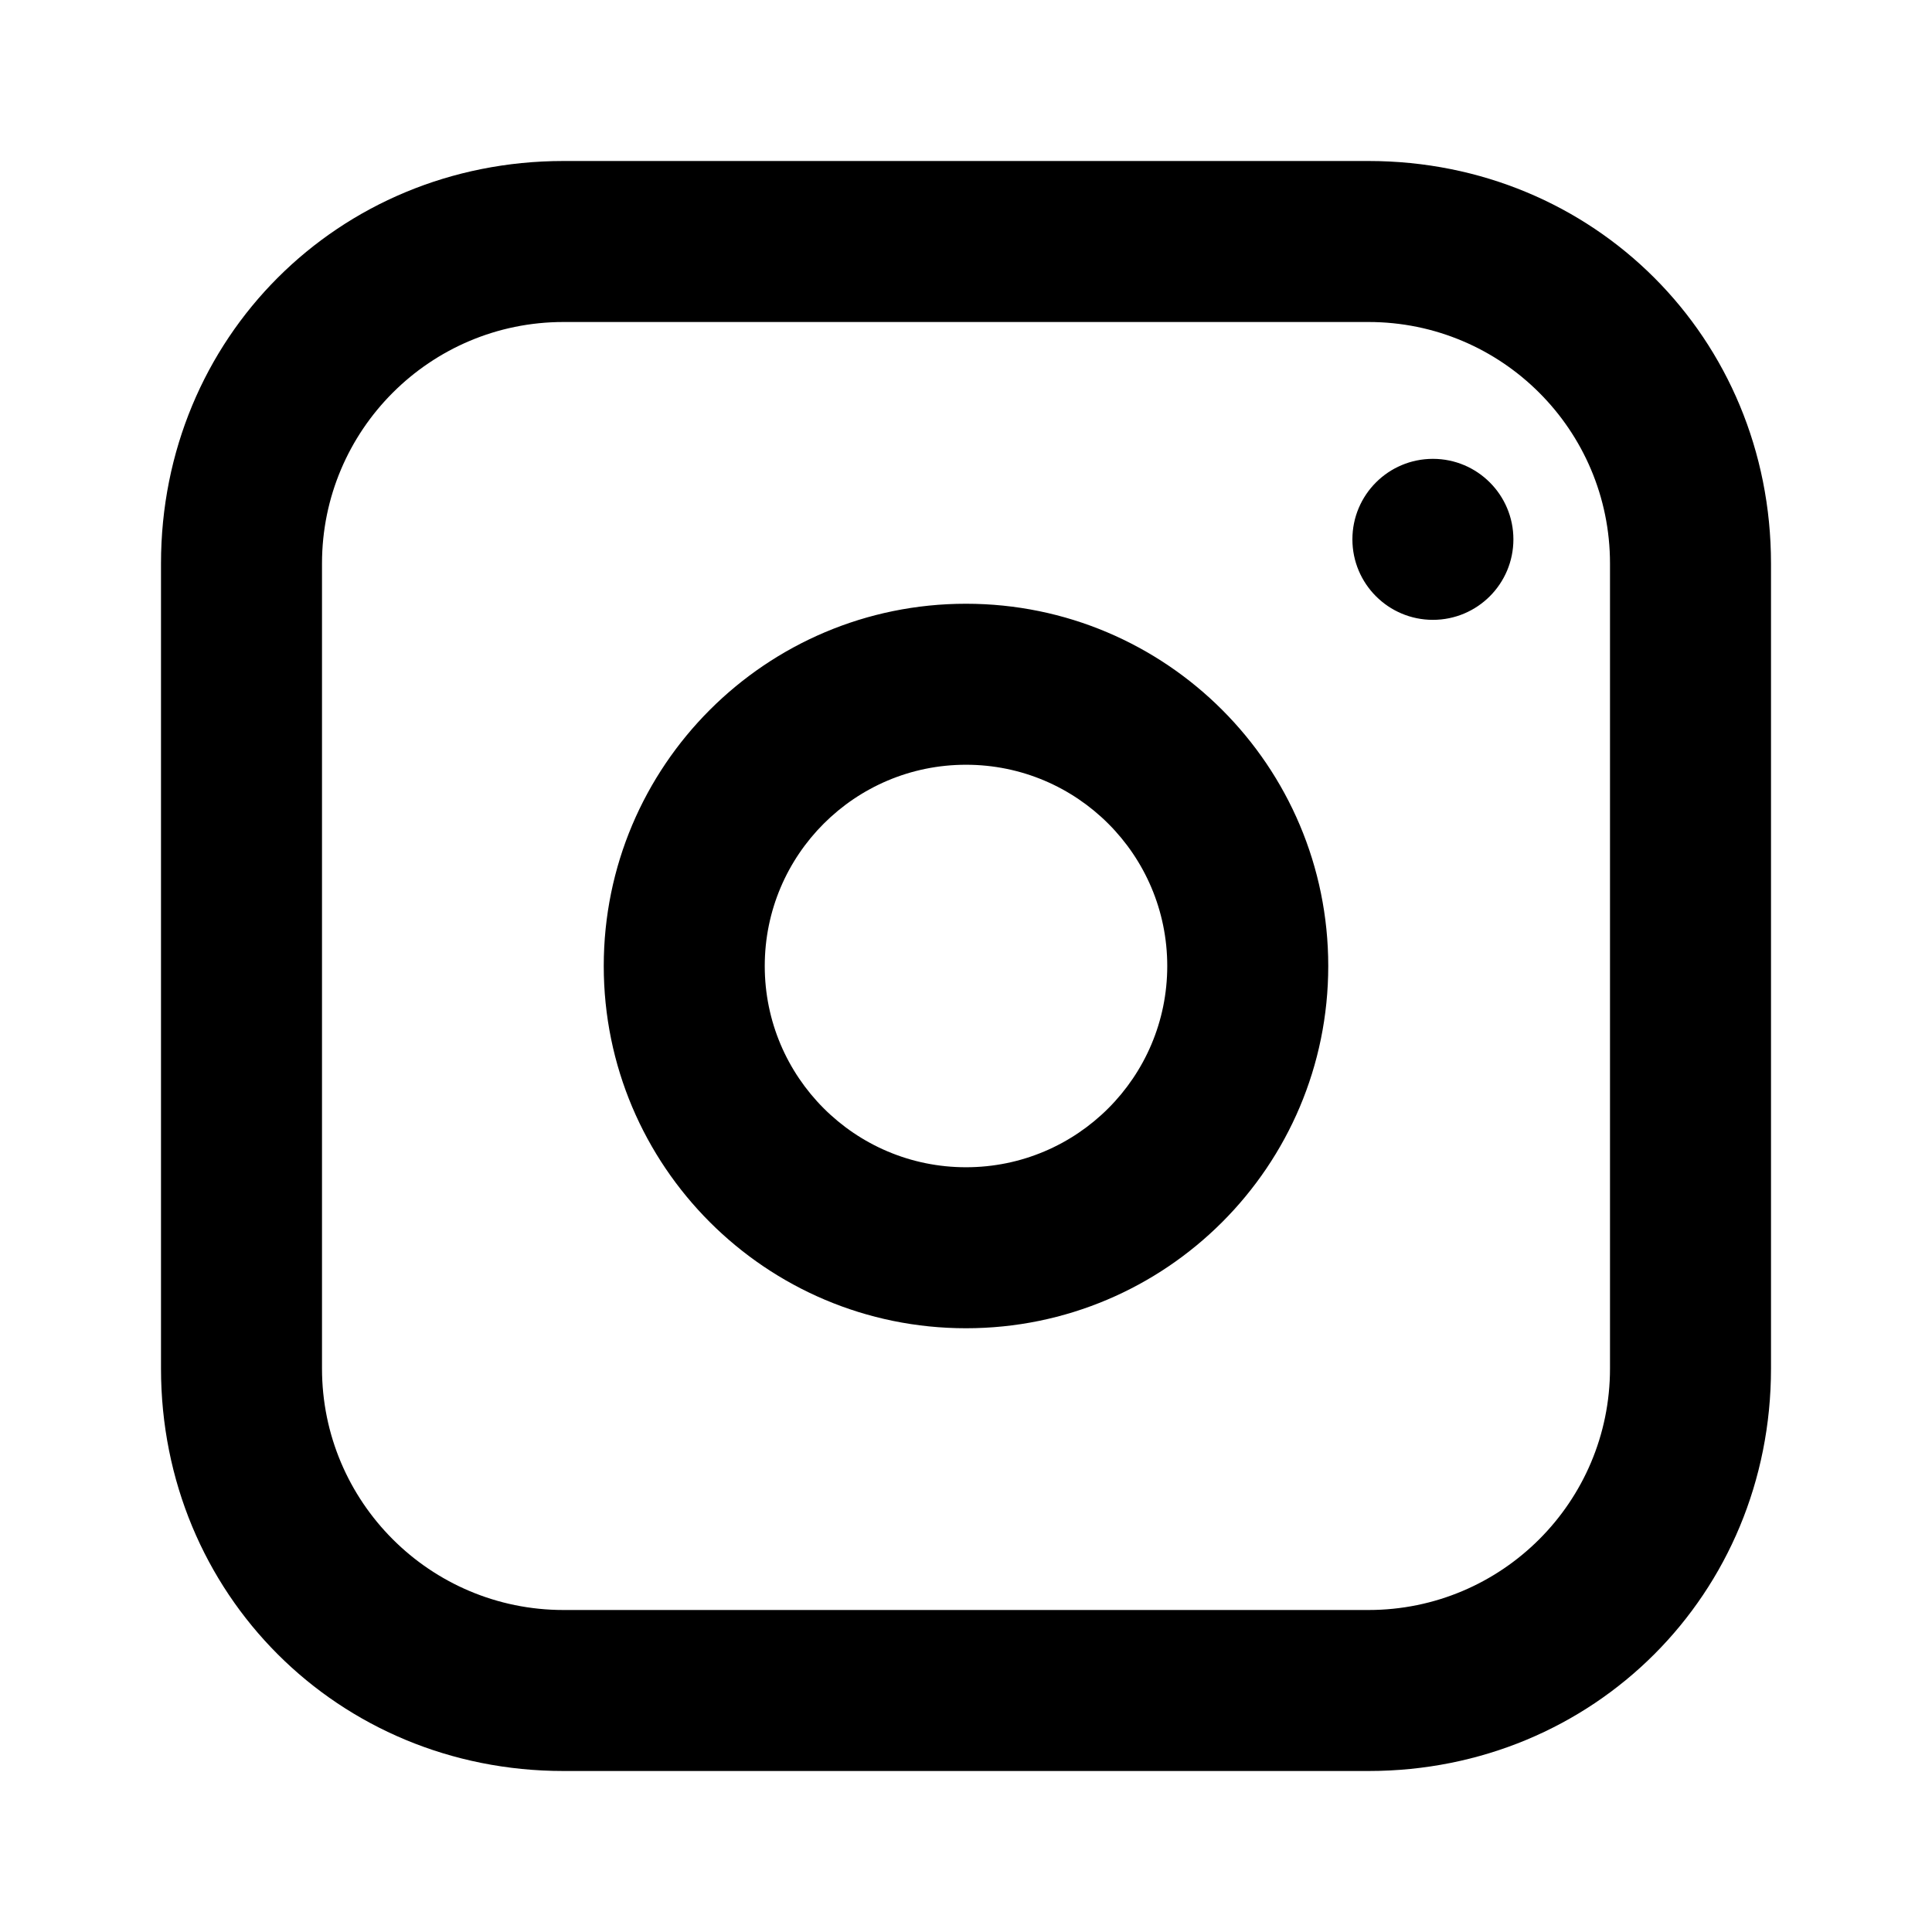
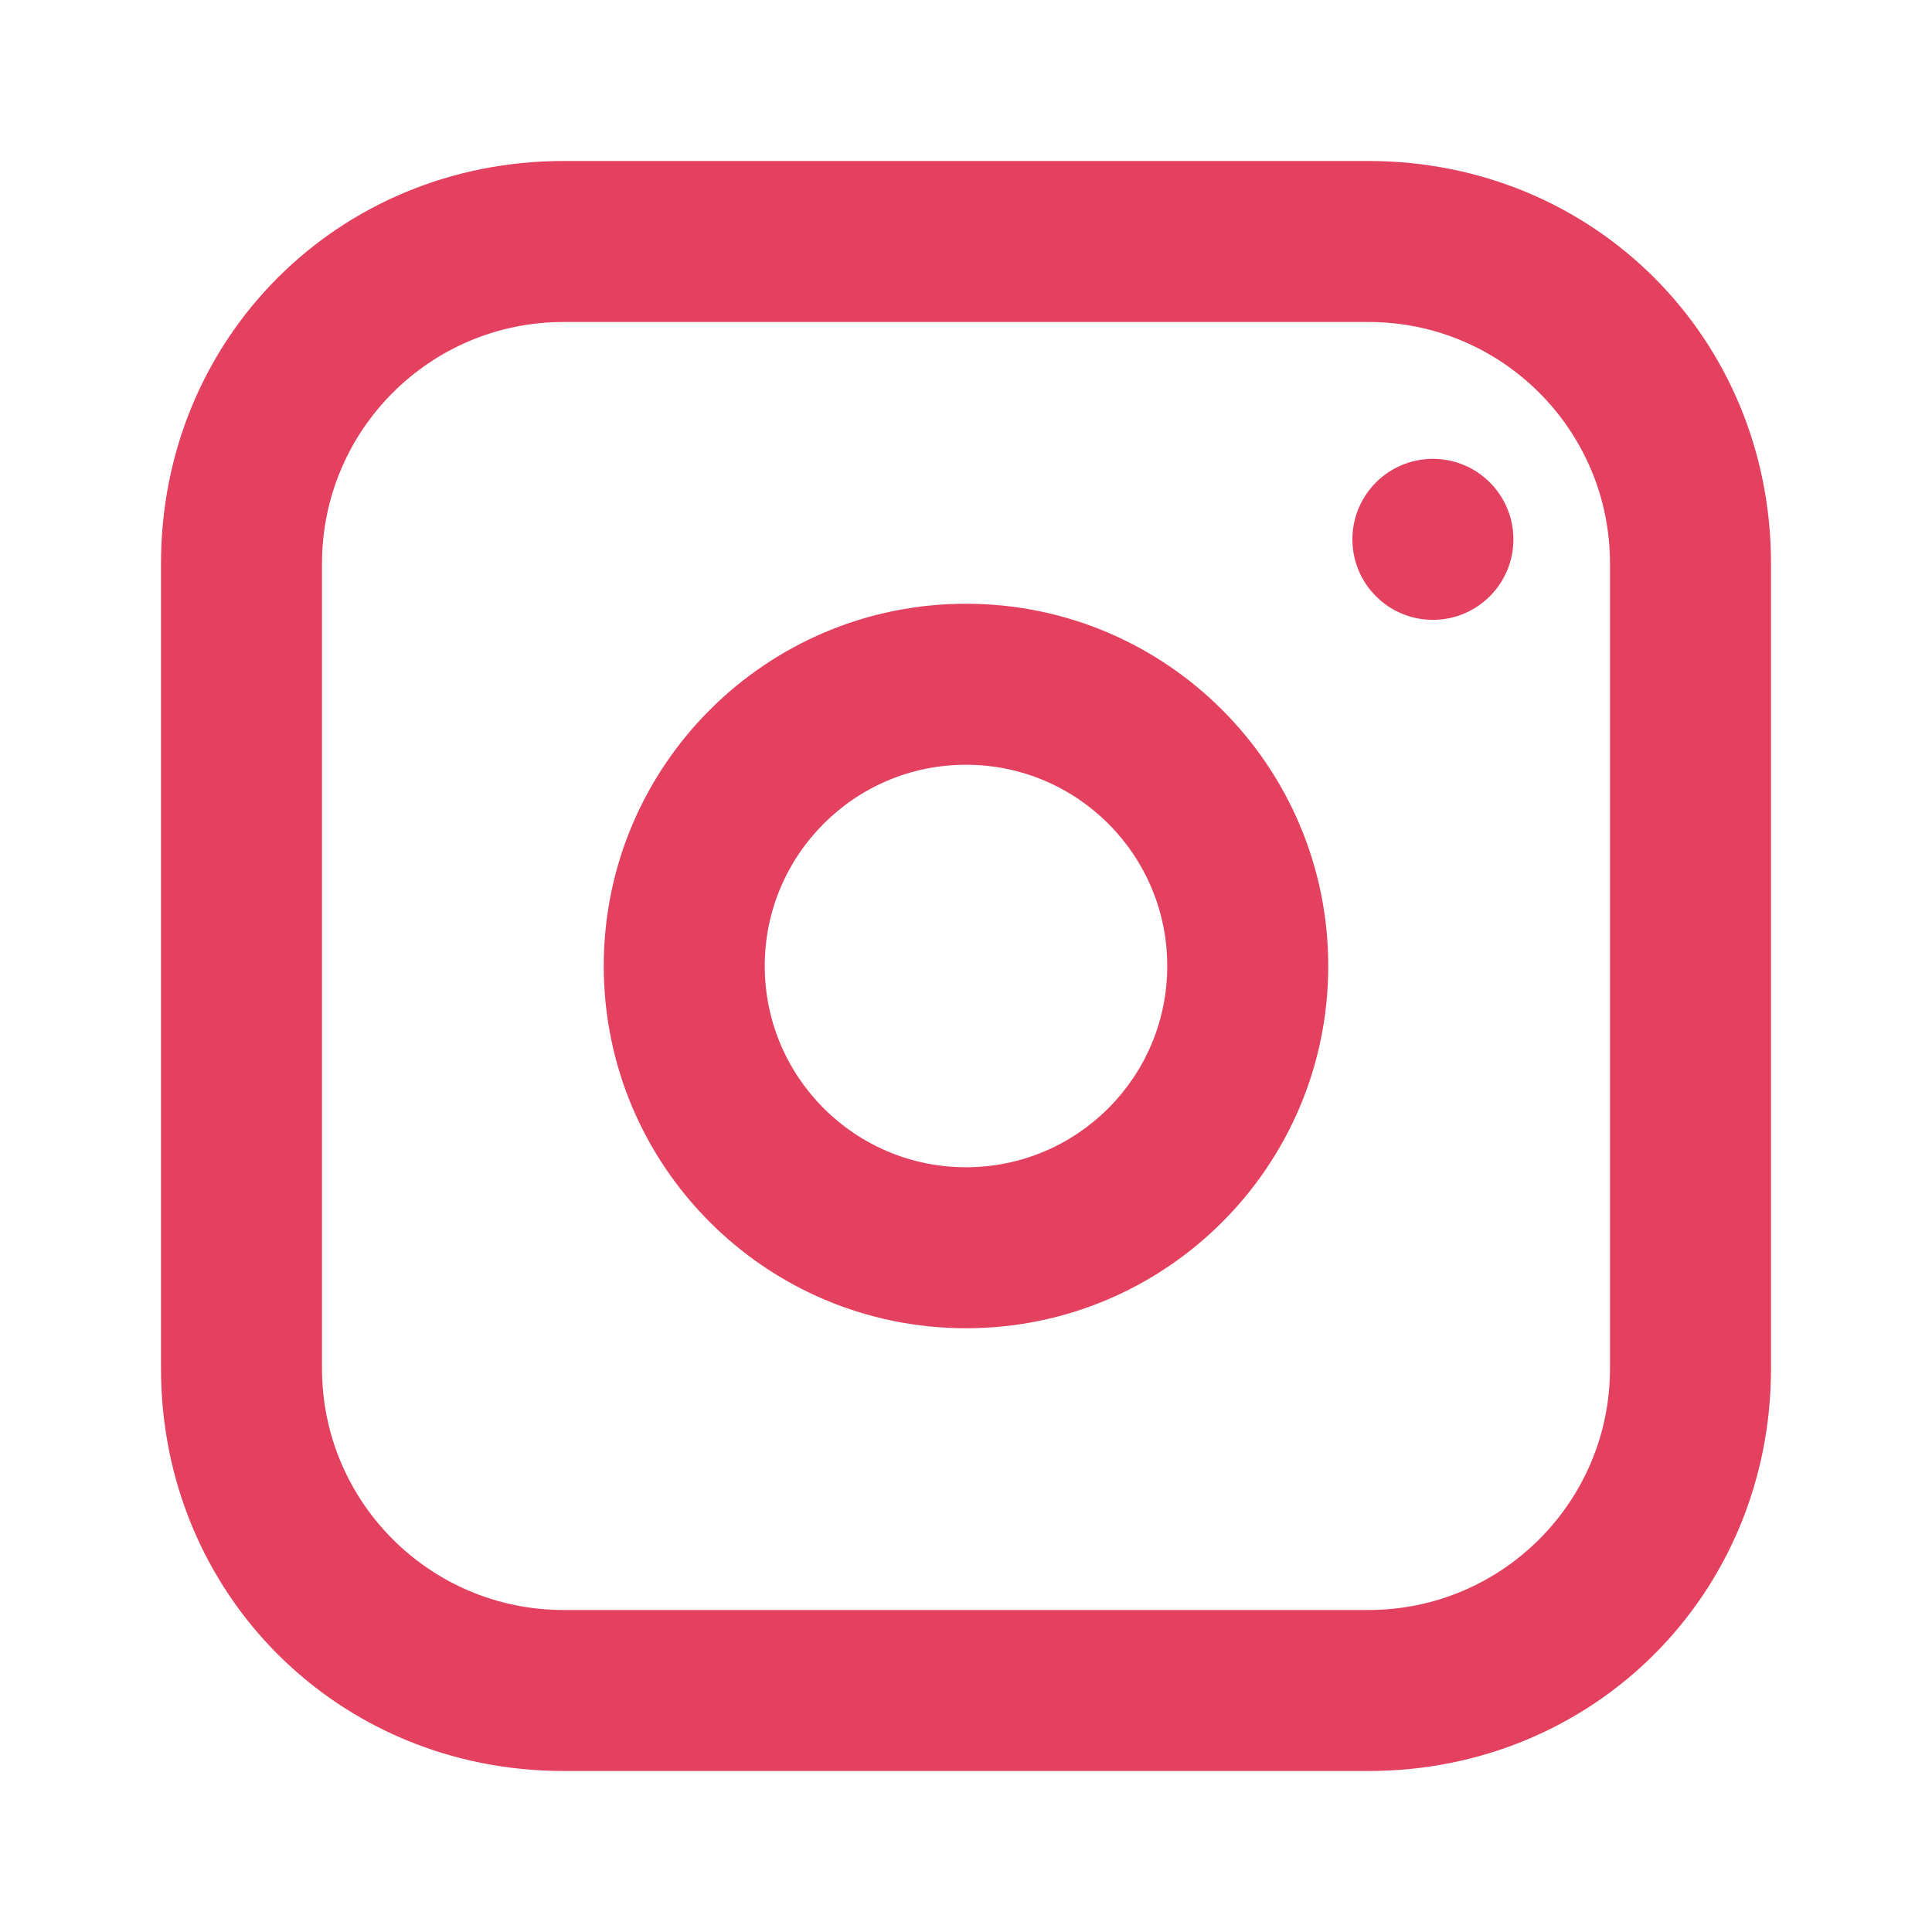
- <svg xmlns="http://www.w3.org/2000/svg" viewBox="0 0 24 24" fill="currentColor">
-   <path d="M7 2C4.2 2 2 4.2 2 7v10c0 2.8 2.2 5 5 5h10c2.8 0 5-2.2 5-5V7c0-2.8-2.2-5-5-5H7zm10 2a3 3 0 0 1 3 3v10a3 3 0 0 1-3 3H7a3 3 0 0 1-3-3V7a3 3 0 0 1 3-3h10zm-5 3.5A4.5 4.5 0 1 0 16.5 12 4.5 4.5 0 0 0 12 7.5zm0 2A2.5 2.5 0 1 1 9.5 12 2.5 2.5 0 0 1 12 9.5zm5.8-3.8a1 1 0 1 0 1 1 1 1 0 0 0-1-1z" />
+ <svg xmlns="http://www.w3.org/2000/svg" viewBox="0 0 24 24">
+   <path fill="#E4405F" d="M7 2C4.2 2 2 4.2 2 7v10c0 2.8 2.2 5 5 5h10c2.8 0 5-2.2 5-5V7c0-2.8-2.2-5-5-5H7zm10 2a3 3 0 0 1 3 3v10a3 3 0 0 1-3 3H7a3 3 0 0 1-3-3V7a3 3 0 0 1 3-3h10zm-5 3.5A4.5 4.5 0 1 0 16.5 12 4.5 4.5 0 0 0 12 7.5zm0 2A2.5 2.5 0 1 1 9.5 12 2.5 2.5 0 0 1 12 9.5zm5.8-3.8a1 1 0 1 0 1 1 1 1 0 0 0-1-1z" />
</svg>
